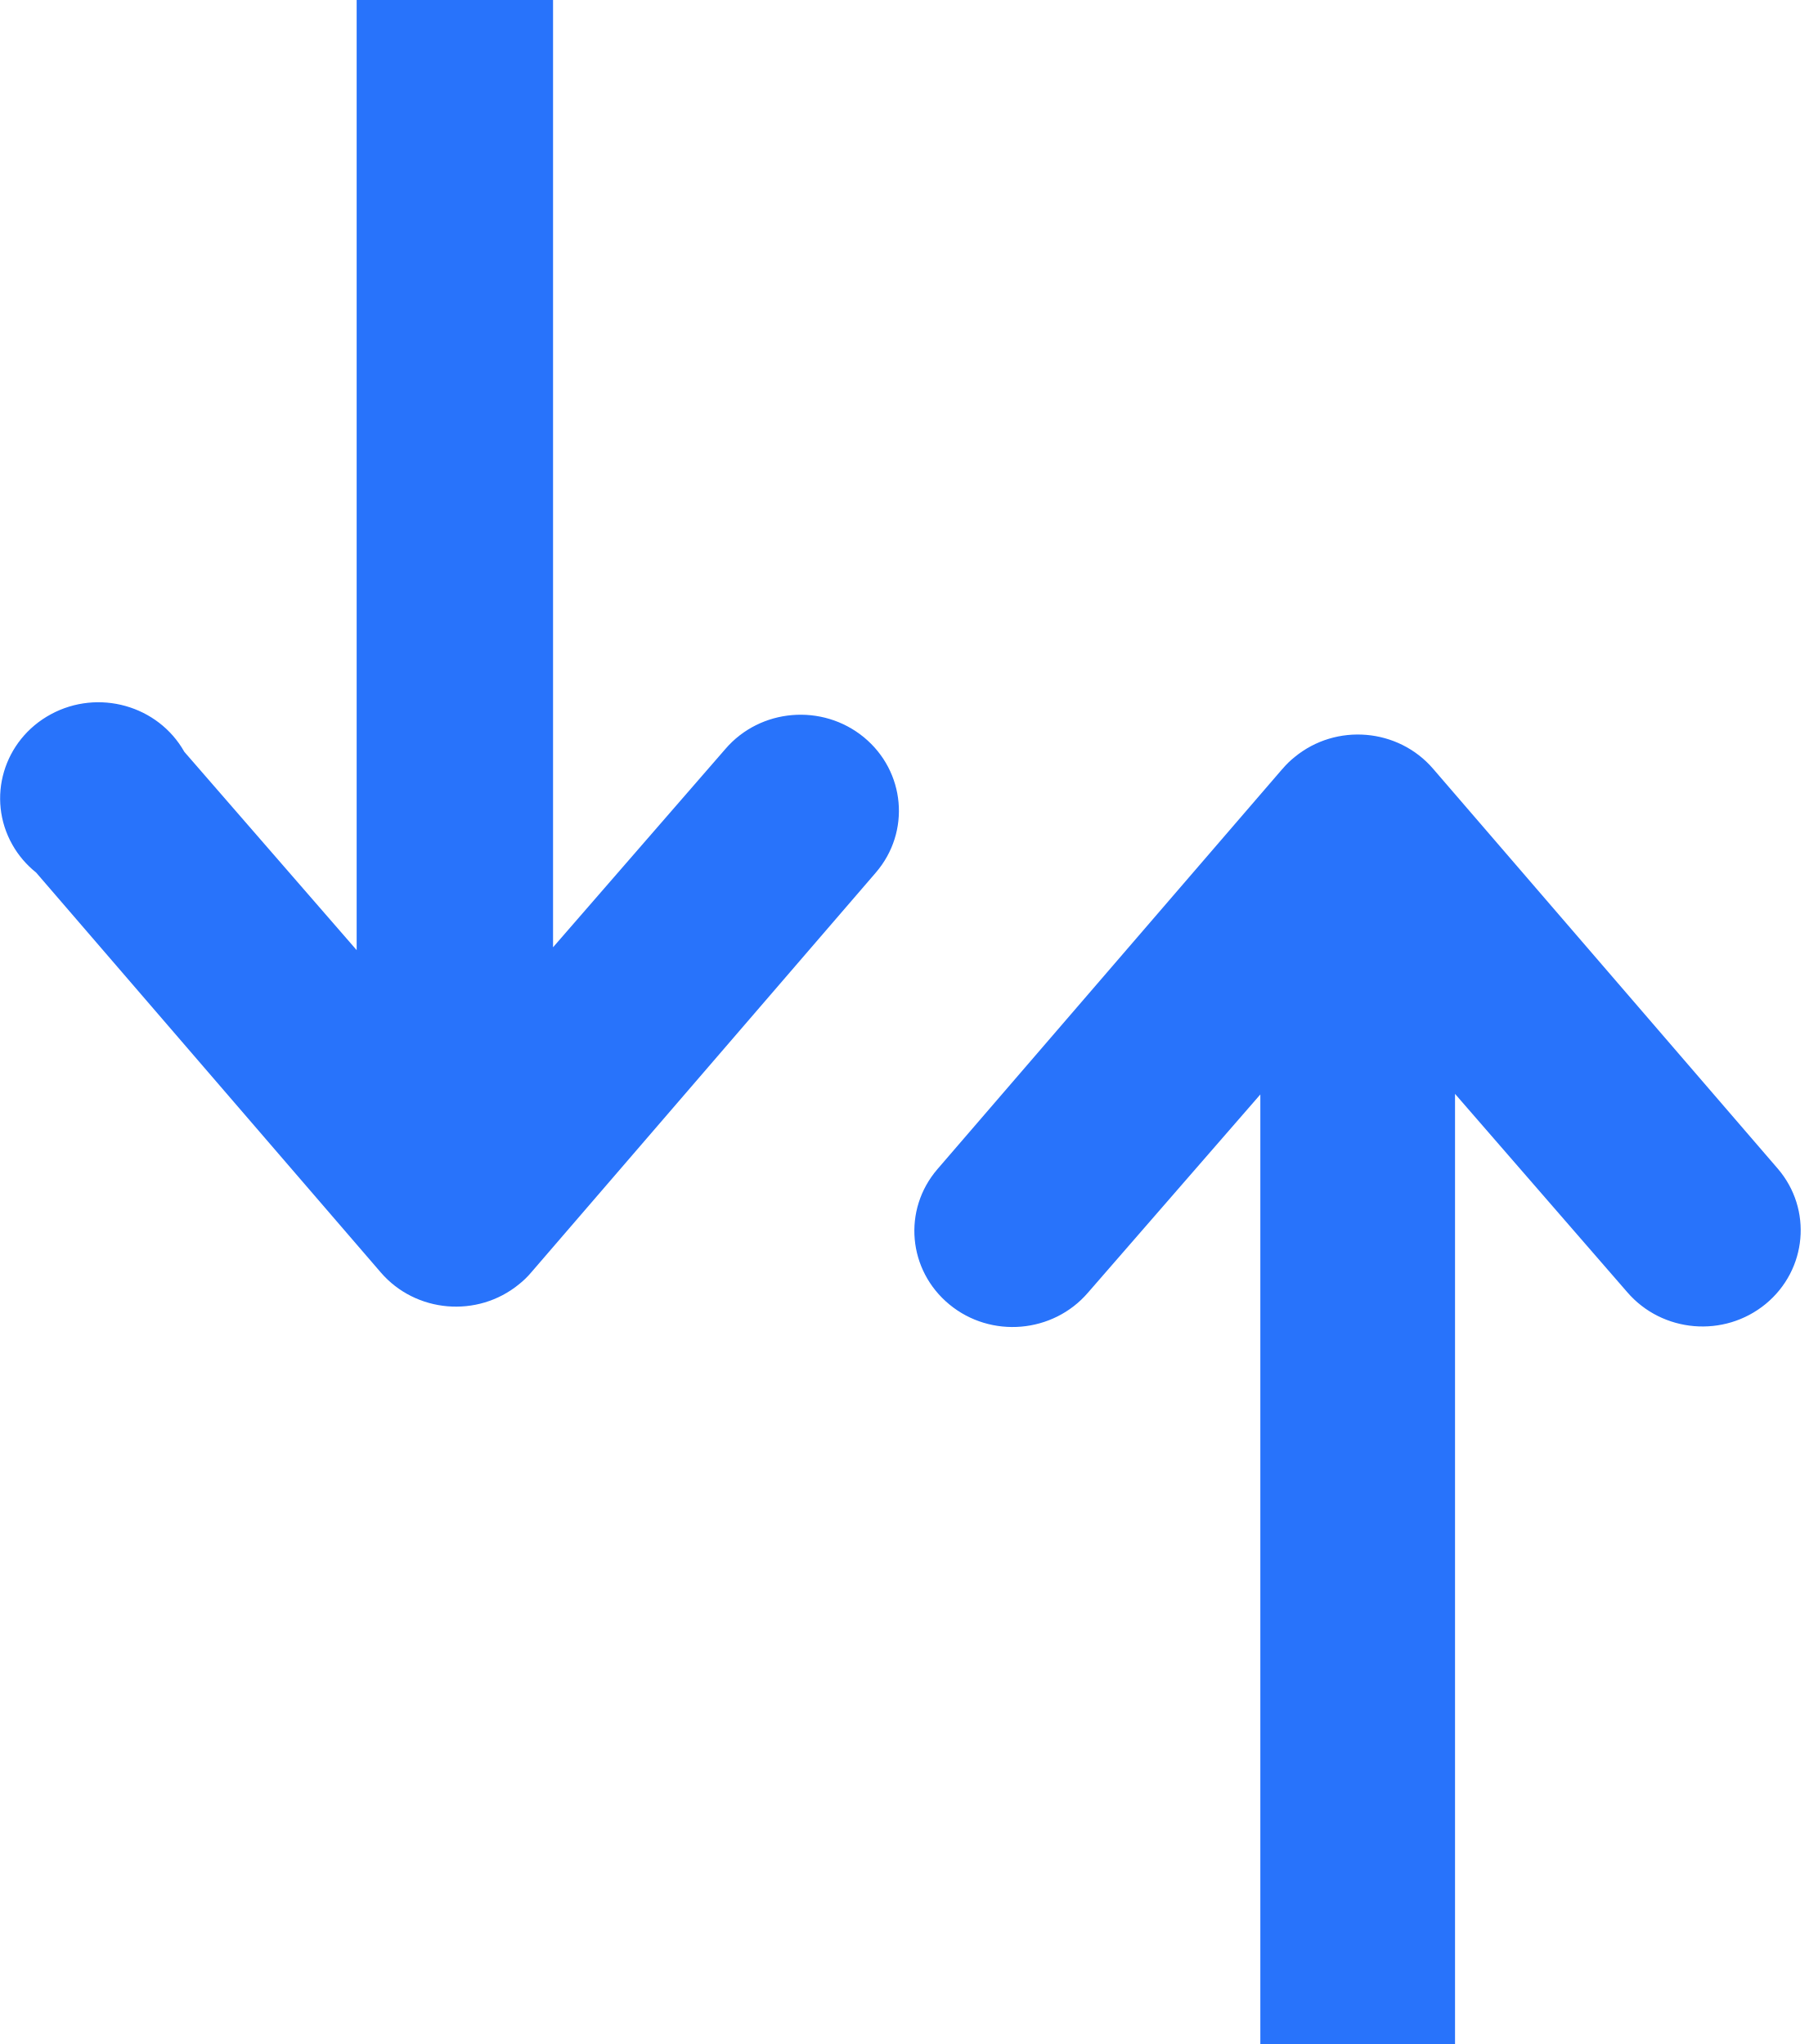
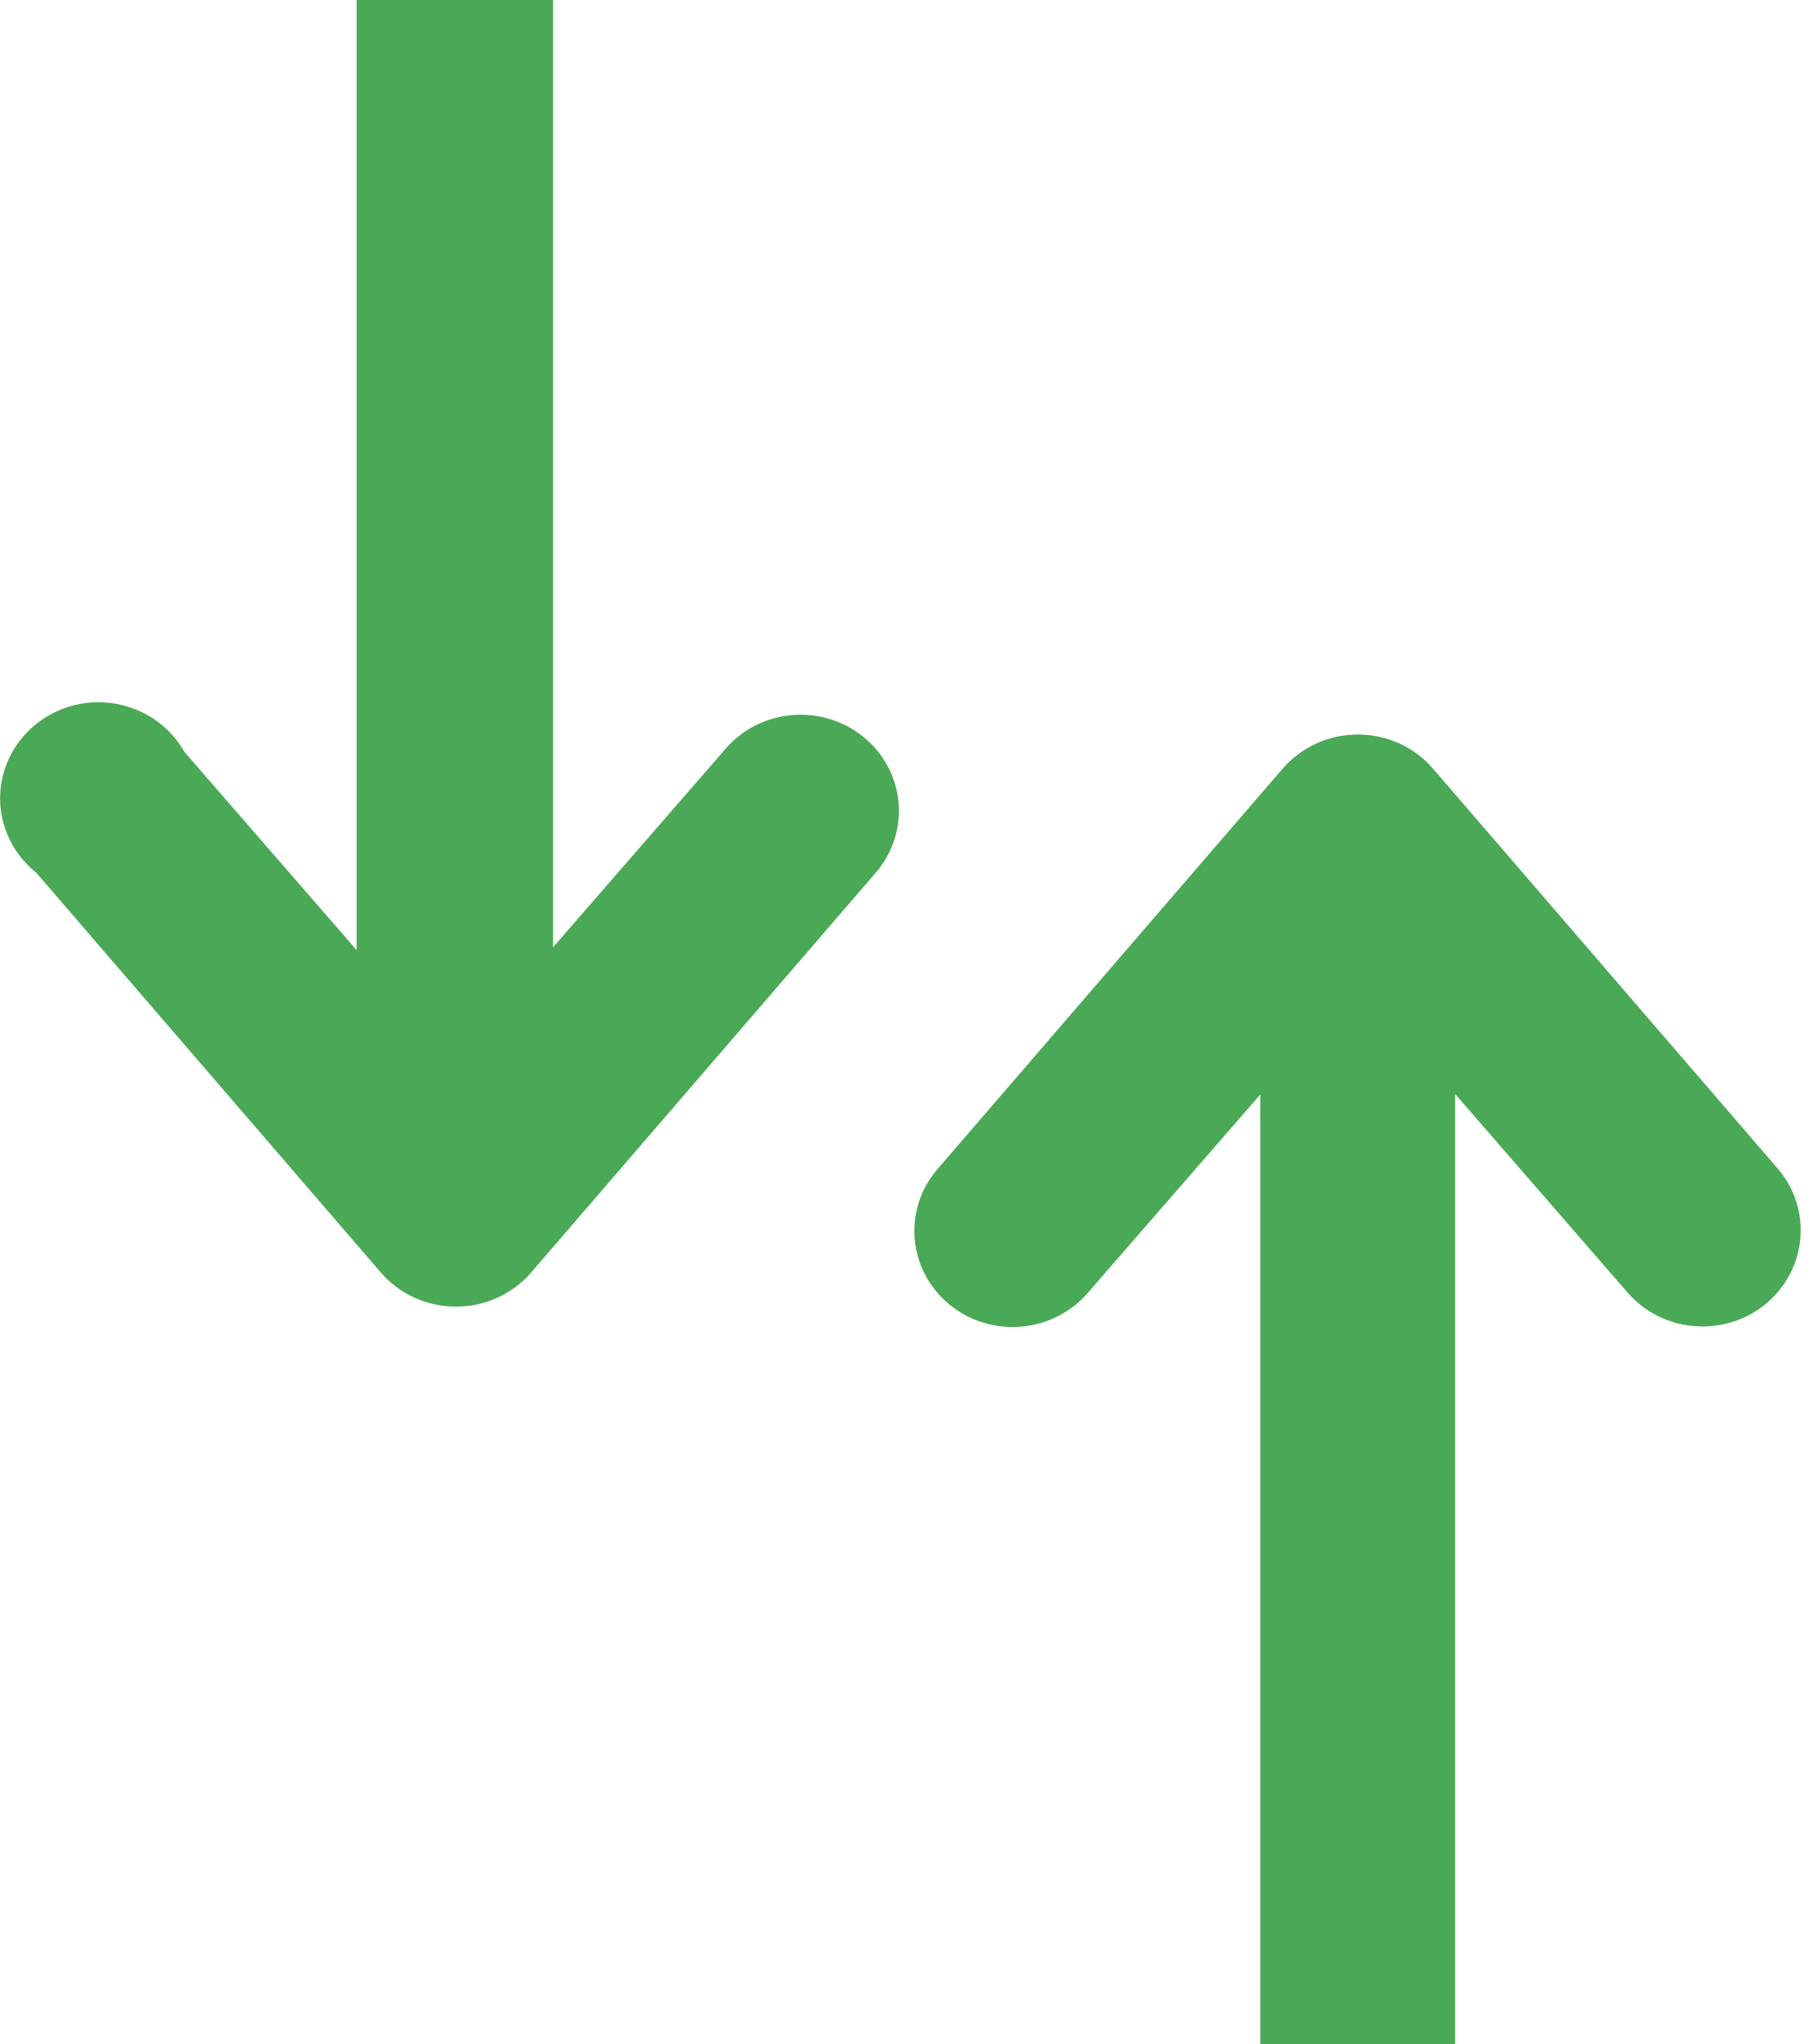
<svg xmlns="http://www.w3.org/2000/svg" width="16" height="18" viewBox="0 0 16 18" fill="none" version="1.1" id="svg6">
  <defs id="defs10" />
-   <path d="m 8.253,10.296 3.034,-3.521 0.005,-0.005 c 0.032,-0.038 0.068,-0.073 0.107,-0.104 0.366,-0.3 0.911,-0.253 1.218,0.104 l 3.034,3.521 c 0.307,0.357 0.259,0.891 -0.106,1.192 -0.366,0.301 -0.911,0.254 -1.219,-0.104 L 12.81,9.633 v 8.367 h -1.714 V 9.638 L 9.578,11.384 c -0.307,0.357 -0.853,0.405 -1.219,0.104 -0.366,-0.301 -0.414,-0.834 -0.106,-1.192 z" id="path2" style="fill:#2873FB;fill-opacity:1" />
-   <path d="M 3.14,8.367 V -2.2528496e-7 L 4.869,9.9774715e-5 V 8.342 l 1.517,-1.746 c 0.307,-0.358 0.853,-0.404 1.219,-0.104 0.366,0.301 0.414,0.834 0.106,1.192 L 4.677,11.205 c -0.032,0.038 -0.068,0.073 -0.107,0.104 -0.366,0.3 -0.911,0.253 -1.218,-0.104 L 0.318,7.684 c -0.085,-0.068 -0.156,-0.151 -0.209,-0.245 -0.231,-0.409 -0.079,-0.923 0.339,-1.149 0.418,-0.226 0.944,-0.078 1.175,0.331 z" id="path4" style="fill:#2873FB;fill-opacity:1" />
+   <path d="m 8.253,10.296 3.034,-3.521 0.005,-0.005 c 0.032,-0.038 0.068,-0.073 0.107,-0.104 0.366,-0.3 0.911,-0.253 1.218,0.104 l 3.034,3.521 c 0.307,0.357 0.259,0.891 -0.106,1.192 -0.366,0.301 -0.911,0.254 -1.219,-0.104 L 12.81,9.633 v 8.367 h -1.714 V 9.638 L 9.578,11.384 c -0.307,0.357 -0.853,0.405 -1.219,0.104 -0.366,-0.301 -0.414,-0.834 -0.106,-1.192 z" id="path2" style="fill:#4AA956;fill-opacity:1" />
+   <path d="M 3.14,8.367 V -2.2528496e-7 L 4.869,9.9774715e-5 V 8.342 l 1.517,-1.746 c 0.307,-0.358 0.853,-0.404 1.219,-0.104 0.366,0.301 0.414,0.834 0.106,1.192 L 4.677,11.205 c -0.032,0.038 -0.068,0.073 -0.107,0.104 -0.366,0.3 -0.911,0.253 -1.218,-0.104 L 0.318,7.684 c -0.085,-0.068 -0.156,-0.151 -0.209,-0.245 -0.231,-0.409 -0.079,-0.923 0.339,-1.149 0.418,-0.226 0.944,-0.078 1.175,0.331 z" id="path4" style="fill:#4AA956;fill-opacity:1" />
</svg>
